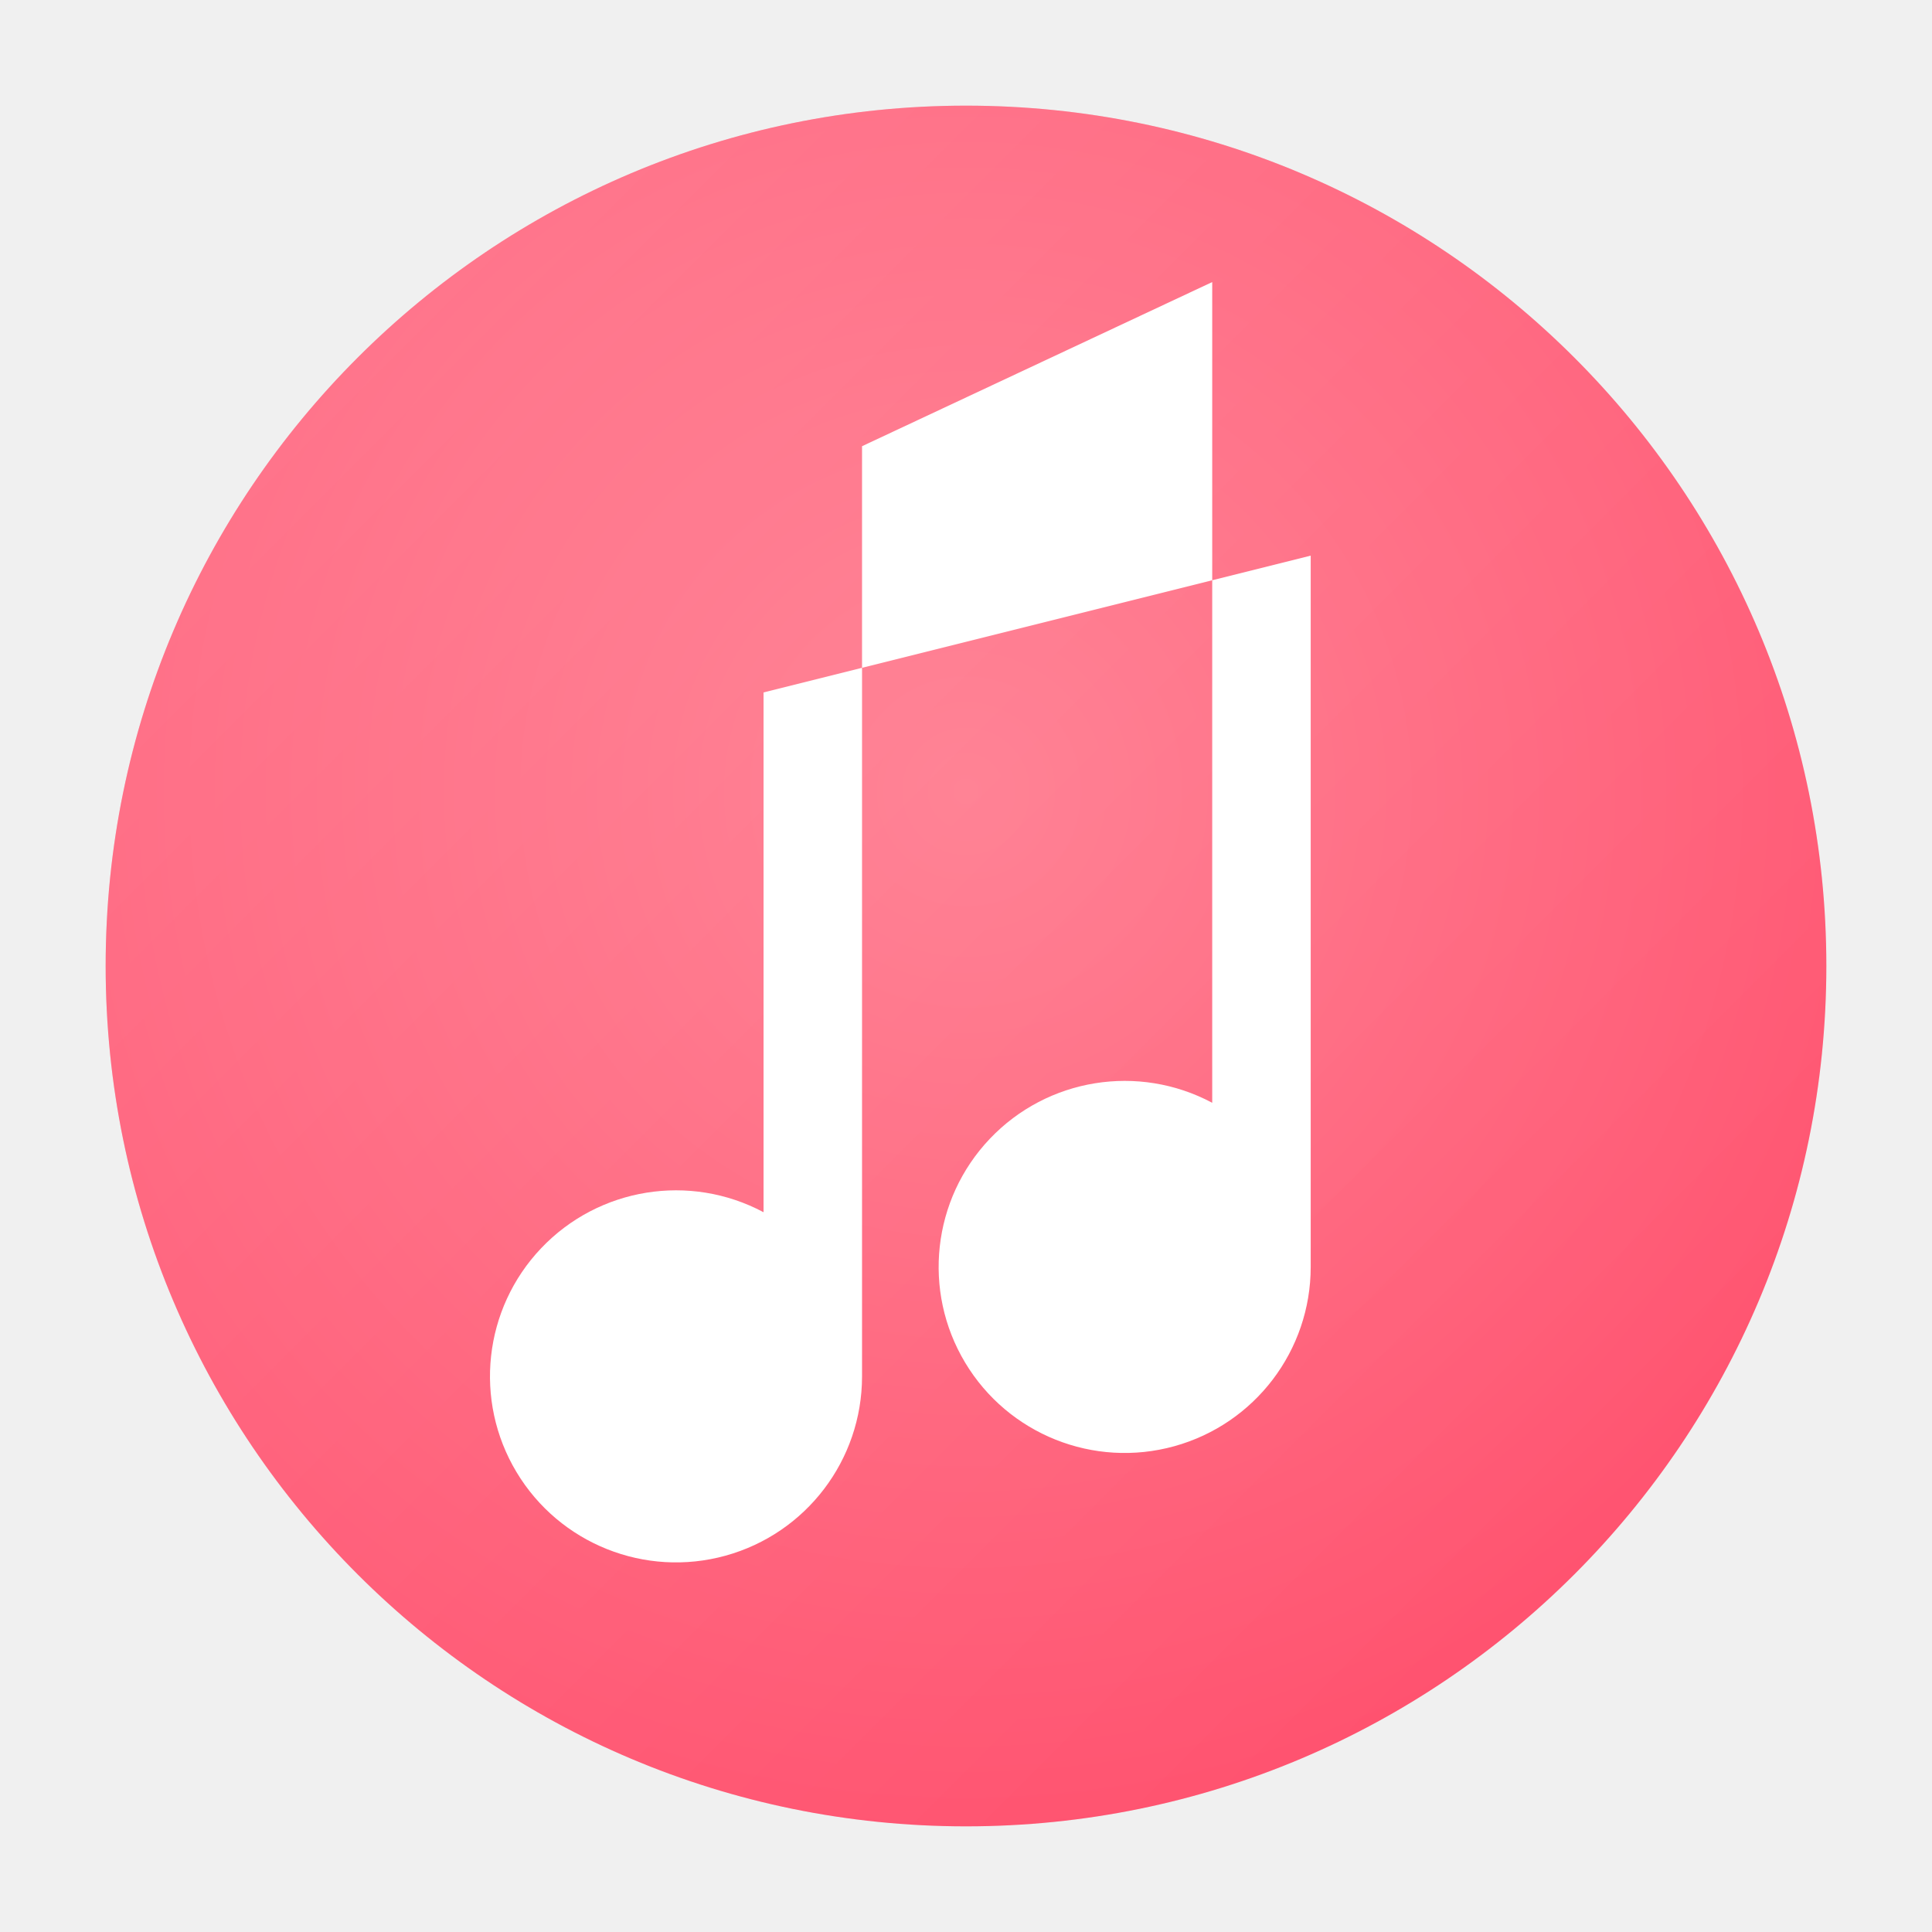
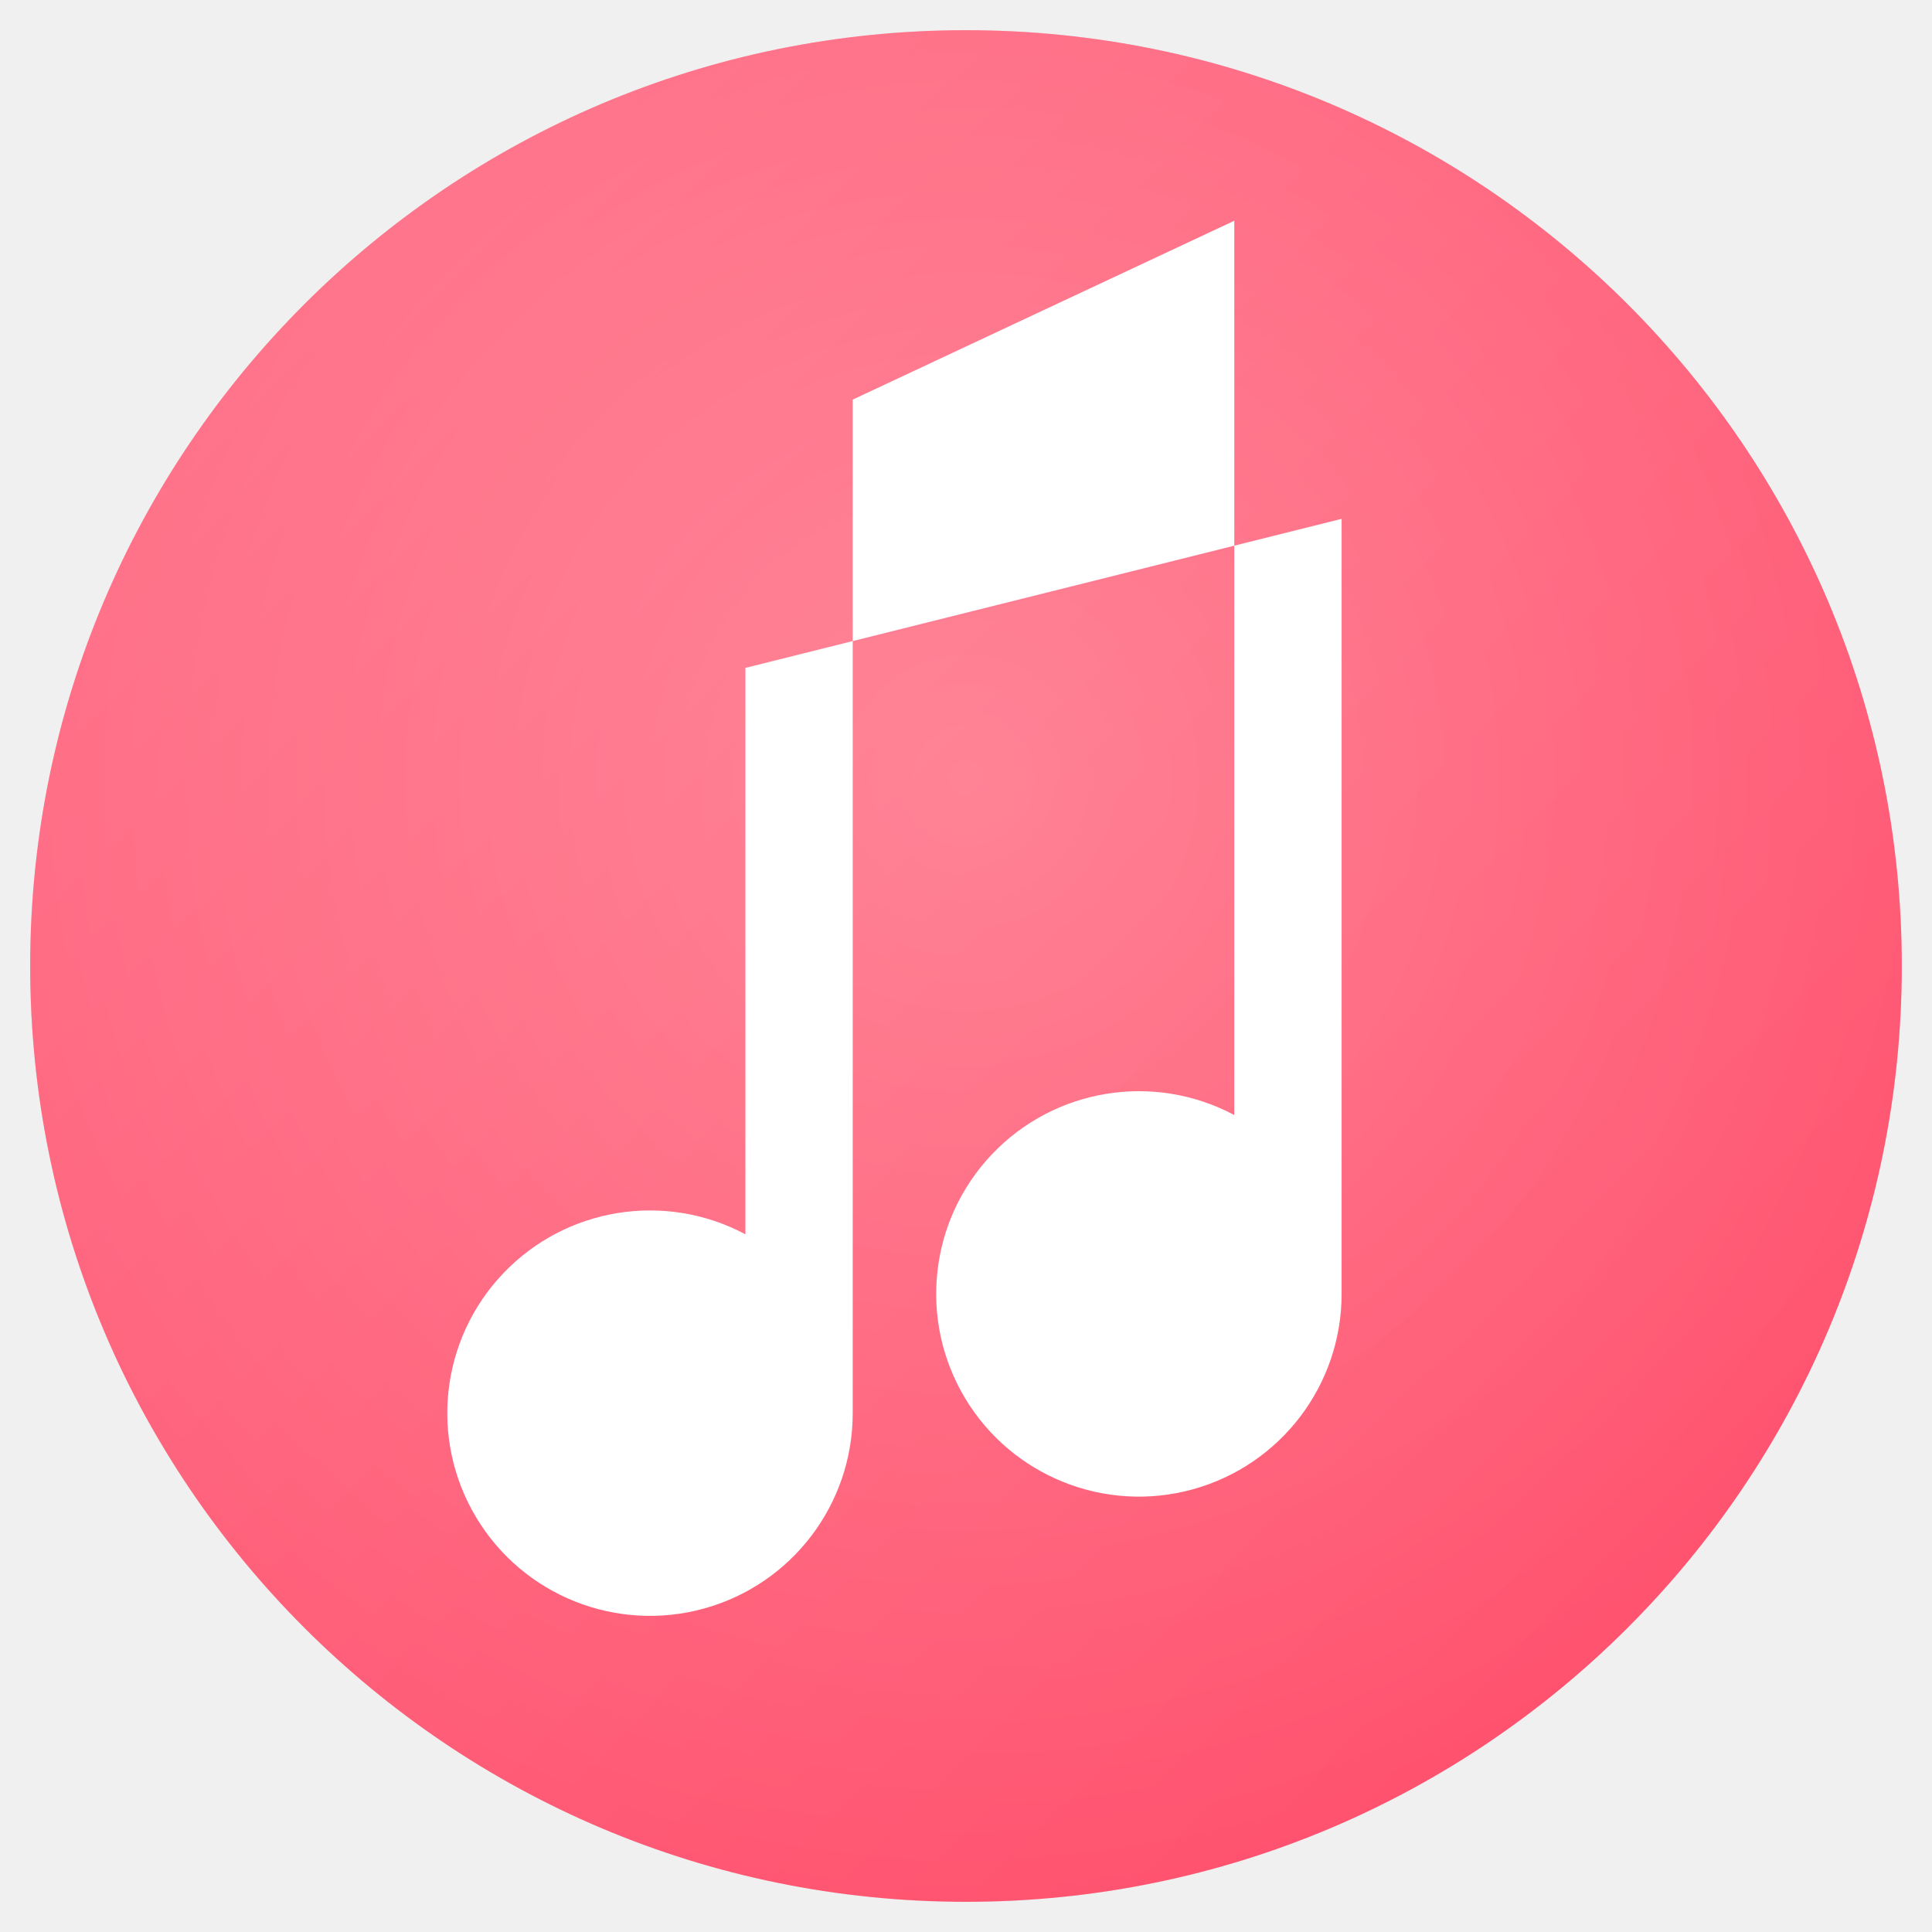
<svg xmlns="http://www.w3.org/2000/svg" width="512" height="512" viewBox="0 0 512 512">
  <defs>
    <radialGradient id="bg" cx="50%" cy="40%" r="70%">
      <stop offset="0%" stop-color="#ff6b81" />
      <stop offset="100%" stop-color="#ff3b5c" />
    </radialGradient>
    <linearGradient id="highlight" x1="0" y1="0" x2="1" y2="1">
      <stop offset="0%" stop-color="rgba(255,255,255,0.25)" />
      <stop offset="100%" stop-color="rgba(255,255,255,0.05)" />
    </linearGradient>
  </defs>
-   <circle cx="256" cy="256" r="228" fill="url(#bg)" />
-   <circle cx="256" cy="256" r="228" fill="url(#highlight)" />
-   <g transform="translate(256,256) scale(1.45)">
+   <circle cx="256" cy="256" r="248" fill="url(#bg)" />
+   <circle cx="256" cy="256" r="248" fill="url(#highlight)" />
+   <g transform="translate(256,256) scale(1.58)">
    <g transform="translate(-75,-95)">
      <path d="M56 0 v170                a34 34 0 1 1 -18 -30                v-95                l100 -25                v130                a34 34 0 1 1 -18 -30                v-150 z" fill="white" />
    </g>
  </g>
</svg>
